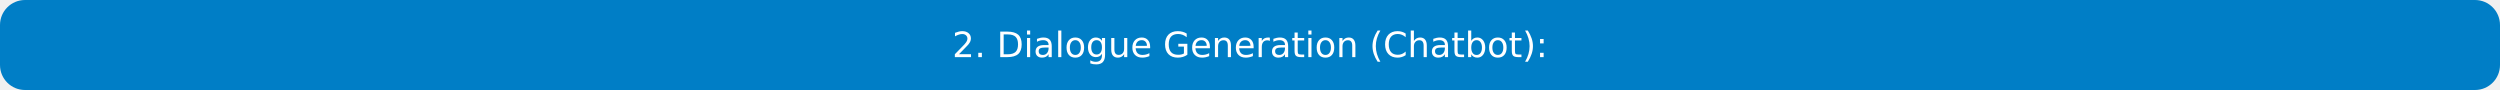
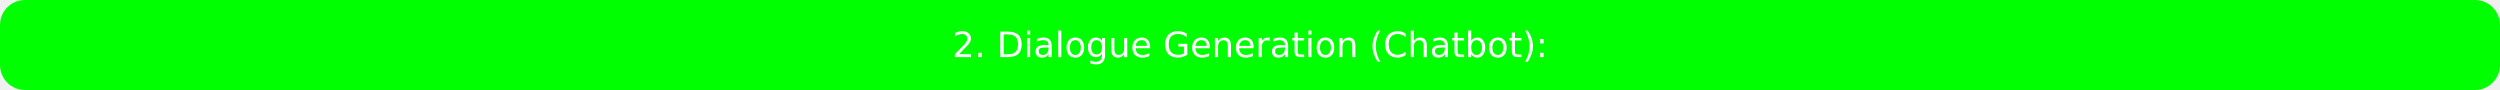
<svg xmlns="http://www.w3.org/2000/svg" width="1000" height="36">
-   <rect rx="10" width="1000" height="36" fill="#007ec6" />
+   <rect rx="10" width="1000" height="36" fill="#00FF00" />
  <text x="500.0" y="18.0" font-family="DejaVu Sans, Verdana, sans-serif" font-size="14" fill="#ffffff" text-anchor="middle" dominant-baseline="central">
    2. Dialogue Generation (Chatbot):
  </text>
</svg>
